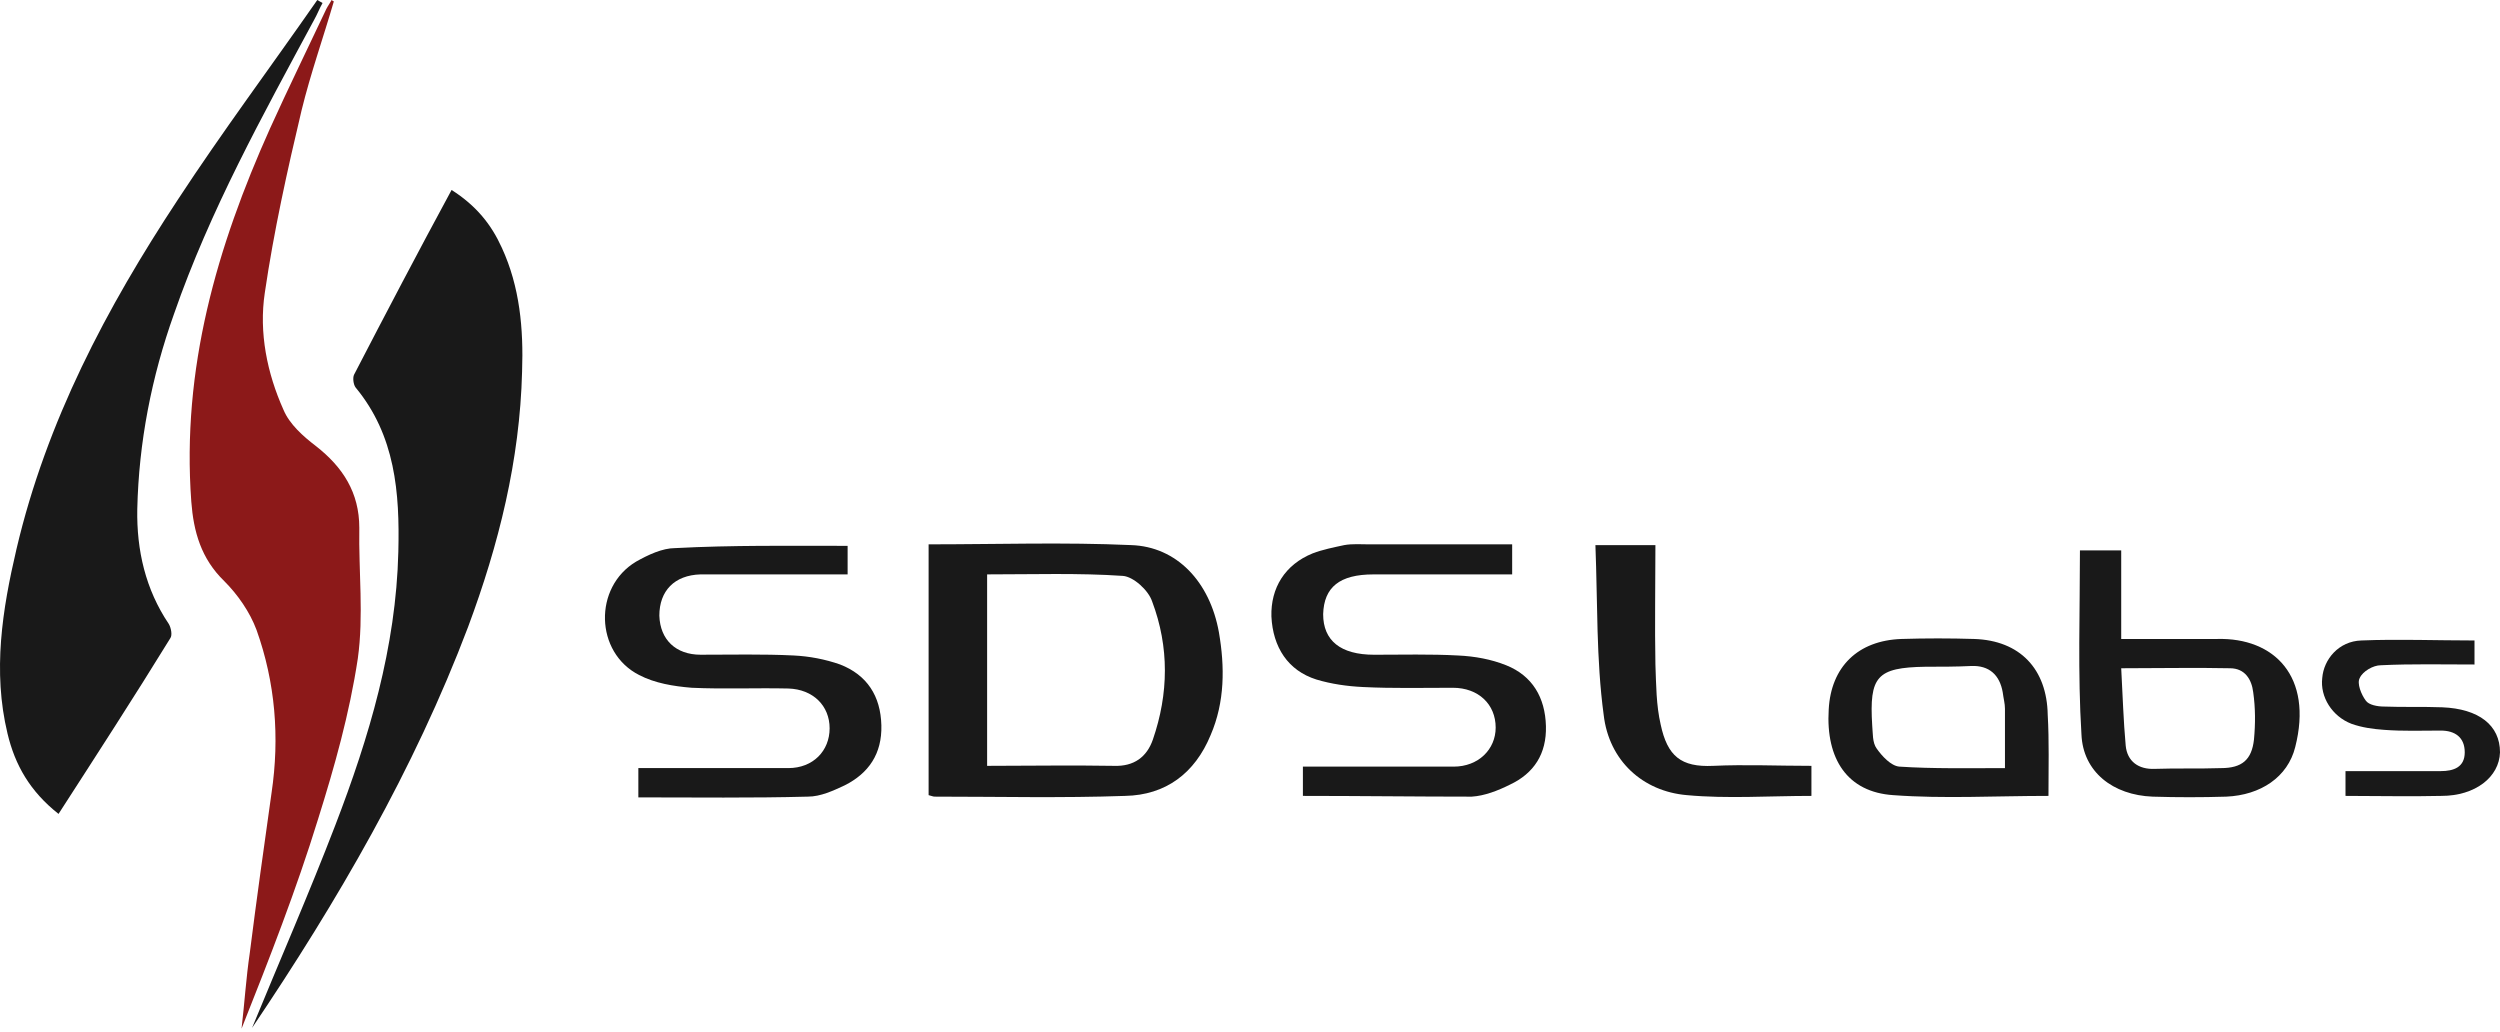
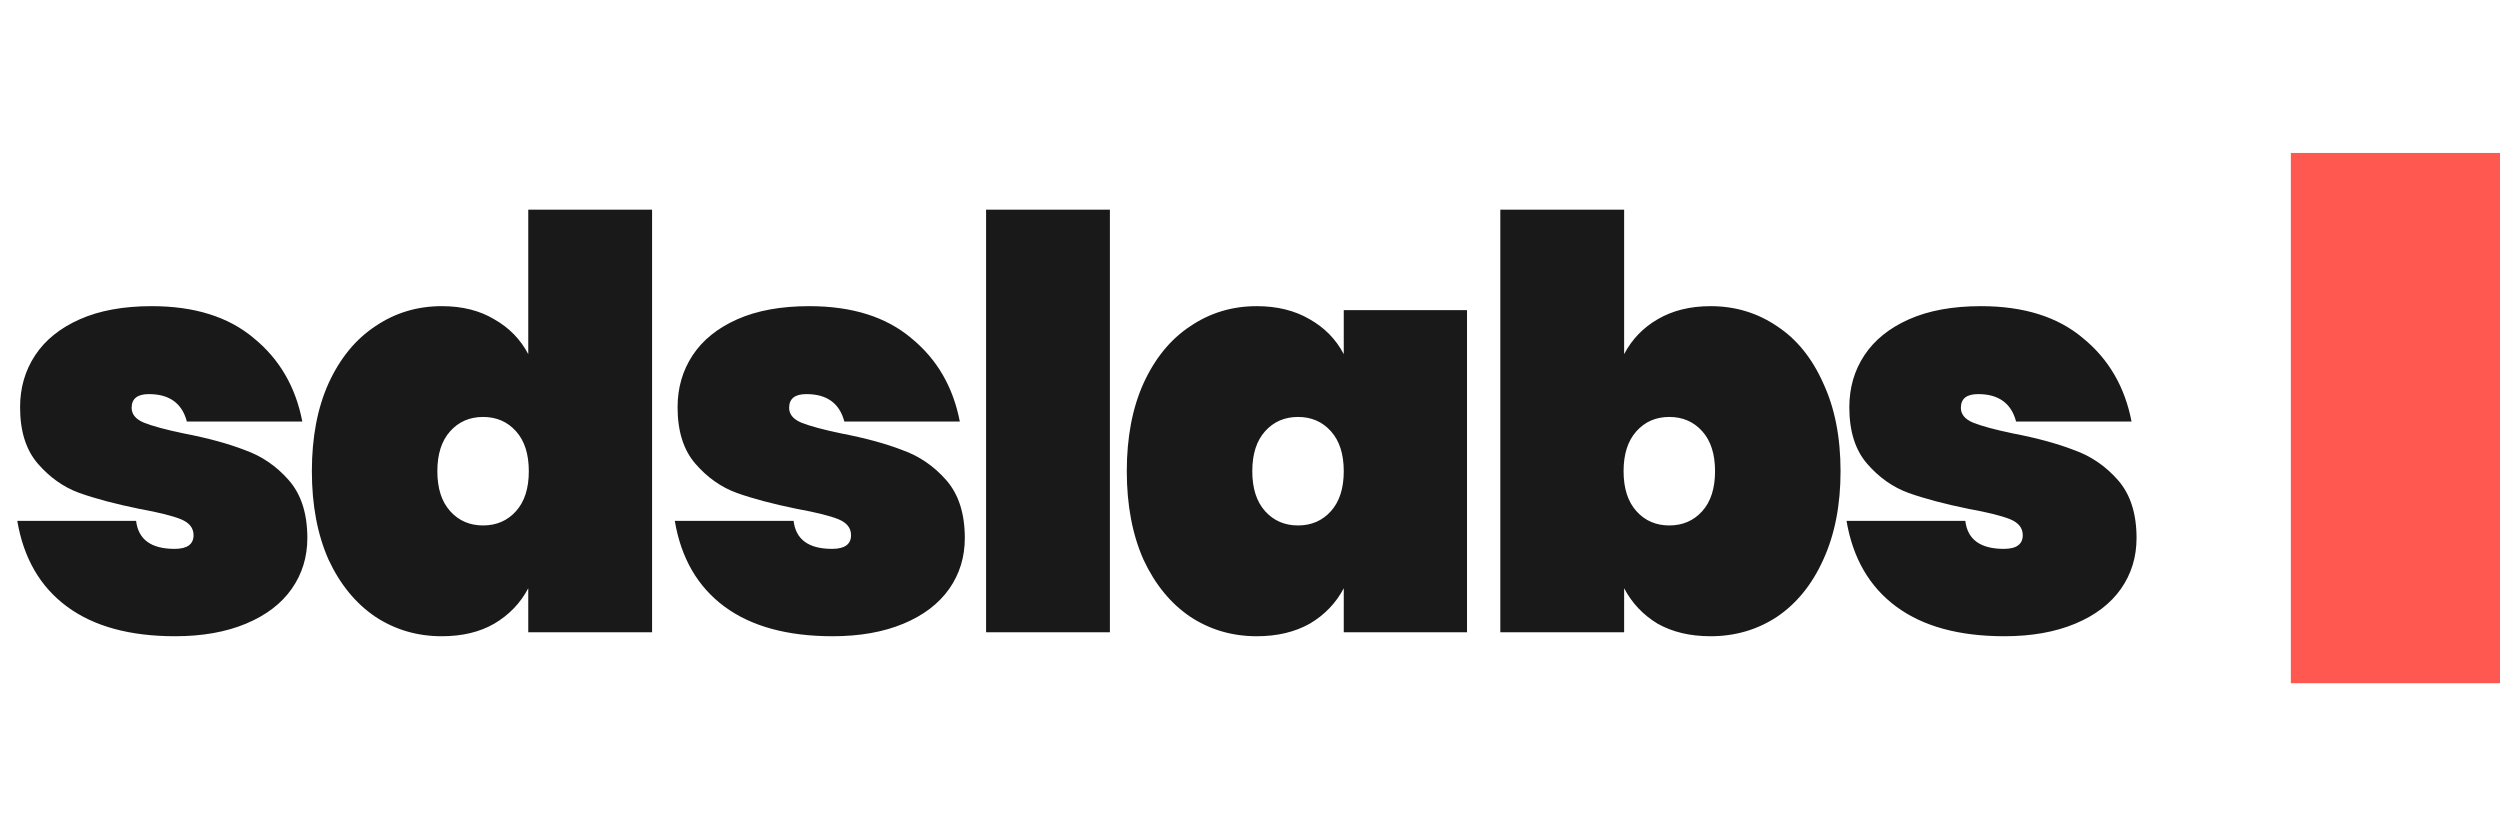
- <svg xmlns="http://www.w3.org/2000/svg" width="126" height="52" viewBox="0 0 126 52" fill="none">
-   <path opacity="0.9" fill-rule="evenodd" clip-rule="evenodd" d="M16.824 0.076C16.295 1.892 15.652 3.709 15.199 5.563C14.48 8.59 13.8 11.655 13.346 14.758C13.044 16.764 13.46 18.808 14.291 20.662C14.594 21.381 15.274 21.986 15.917 22.478C17.278 23.538 18.109 24.825 18.109 26.603C18.072 28.798 18.336 31.031 18.034 33.188C17.618 35.95 16.862 38.637 16.03 41.286C14.934 44.843 13.573 48.325 12.174 51.844C12.325 50.557 12.401 49.309 12.59 48.022C12.93 45.335 13.308 42.648 13.686 39.962C14.102 37.161 13.876 34.399 12.93 31.75C12.59 30.841 11.985 29.971 11.305 29.29C10.133 28.155 9.755 26.792 9.641 25.279C9.15 18.581 10.927 12.45 13.611 6.471C14.518 4.465 15.501 2.46 16.446 0.454C16.522 0.303 16.635 0.151 16.711 0C16.748 0.038 16.786 0.038 16.824 0.076Z" fill="#7F0000" />
-   <path opacity="0.9" fill-rule="evenodd" clip-rule="evenodd" d="M2.95 41.021C1.513 39.886 0.757 38.561 0.379 36.972C-0.377 33.831 0.115 30.728 0.833 27.663C2.345 21.23 5.369 15.515 8.961 10.066C11.191 6.66 13.648 3.368 15.992 0C16.067 0.038 16.181 0.114 16.257 0.151C16.105 0.416 15.992 0.719 15.841 0.984C13.232 5.828 10.586 10.596 8.772 15.818C7.637 18.997 6.995 22.289 6.919 25.657C6.881 27.738 7.335 29.706 8.507 31.447C8.62 31.636 8.696 32.015 8.583 32.166C6.768 35.118 4.878 38.032 2.95 41.021Z" fill="black" />
-   <path opacity="0.9" fill-rule="evenodd" clip-rule="evenodd" d="M12.704 51.806C14.103 48.401 15.577 45.032 16.9 41.589C18.601 37.161 19.962 32.62 20.076 27.814C20.151 24.825 19.924 21.949 17.921 19.527C17.808 19.375 17.77 19.035 17.845 18.883C19.433 15.818 21.059 12.715 22.76 9.574C24.007 10.369 24.763 11.315 25.293 12.488C26.2 14.456 26.389 16.575 26.313 18.732C26.2 23.198 25.141 27.436 23.591 31.599C20.87 38.788 17.014 45.411 12.704 51.806Z" fill="black" />
-   <path opacity="0.9" fill-rule="evenodd" clip-rule="evenodd" d="M46.802 27.435C50.242 27.435 53.644 27.322 57.009 27.473C59.315 27.549 60.978 29.328 61.432 31.863C61.734 33.604 61.734 35.382 61.016 37.047C60.222 38.977 58.748 40.075 56.706 40.113C53.531 40.226 50.318 40.15 47.104 40.15C47.029 40.15 46.953 40.113 46.802 40.075C46.802 35.912 46.802 31.712 46.802 27.435ZM49.751 28.949C49.751 32.241 49.751 35.344 49.751 38.599C51.905 38.599 54.022 38.561 56.139 38.599C57.16 38.637 57.803 38.145 58.105 37.274C58.899 34.966 58.937 32.62 58.067 30.311C57.878 29.744 57.122 29.063 56.593 29.025C54.363 28.873 52.094 28.949 49.751 28.949Z" fill="black" />
-   <path opacity="0.9" fill-rule="evenodd" clip-rule="evenodd" d="M65.666 40.113C65.666 39.584 65.666 39.167 65.666 38.638C66.611 38.638 67.519 38.638 68.464 38.638C70.052 38.638 71.677 38.638 73.265 38.638C74.512 38.638 75.382 37.767 75.382 36.67C75.382 35.497 74.512 34.664 73.227 34.664C71.715 34.664 70.203 34.702 68.691 34.626C67.897 34.588 67.103 34.475 66.347 34.248C64.91 33.794 64.154 32.621 64.079 31.069C64.041 29.631 64.759 28.458 66.158 27.89C66.649 27.701 67.216 27.588 67.746 27.474C68.161 27.398 68.615 27.436 69.031 27.436C71.412 27.436 73.756 27.436 76.213 27.436C76.213 27.928 76.213 28.344 76.213 28.95C75.155 28.95 74.021 28.95 72.924 28.95C71.677 28.95 70.467 28.95 69.22 28.95C67.519 28.95 66.725 29.593 66.687 30.956C66.687 32.28 67.556 32.999 69.258 32.999C70.656 32.999 72.093 32.961 73.492 33.037C74.323 33.075 75.155 33.226 75.911 33.529C77.234 34.059 77.877 35.156 77.915 36.594C77.952 37.994 77.31 38.978 76.1 39.546C75.495 39.849 74.815 40.113 74.172 40.151C71.375 40.151 68.539 40.113 65.666 40.113Z" fill="black" />
-   <path opacity="0.9" fill-rule="evenodd" clip-rule="evenodd" d="M42.72 27.511C42.72 27.965 42.72 28.381 42.72 28.949C41.586 28.949 40.452 28.949 39.355 28.949C37.995 28.949 36.634 28.949 35.31 28.949C33.987 28.987 33.231 29.782 33.231 31.03C33.269 32.241 34.063 32.998 35.31 32.998C36.898 32.998 38.448 32.96 39.998 33.036C40.792 33.074 41.586 33.225 42.342 33.49C43.703 34.02 44.383 35.08 44.421 36.555C44.459 37.993 43.778 38.977 42.569 39.583C42.002 39.848 41.359 40.15 40.716 40.15C37.881 40.226 35.084 40.188 32.173 40.188C32.173 39.734 32.173 39.28 32.173 38.712C32.513 38.712 32.853 38.712 33.194 38.712C35.386 38.712 37.579 38.712 39.733 38.712C40.981 38.712 41.813 37.842 41.813 36.707C41.813 35.572 40.981 34.739 39.733 34.701C38.108 34.663 36.482 34.739 34.857 34.663C33.95 34.588 33.005 34.436 32.211 34.02C29.98 32.885 29.905 29.592 32.059 28.306C32.664 27.965 33.383 27.625 34.025 27.625C36.898 27.473 39.771 27.511 42.72 27.511Z" fill="black" />
-   <path opacity="0.9" fill-rule="evenodd" clip-rule="evenodd" d="M104.829 27.739C105.51 27.739 106.153 27.739 106.909 27.739C106.909 29.215 106.909 30.653 106.909 32.204C108.194 32.204 109.366 32.204 110.538 32.204C110.954 32.204 111.332 32.204 111.747 32.204C114.62 32.129 116.586 34.096 115.679 37.654C115.301 39.167 113.94 40.075 112.201 40.151C110.954 40.189 109.744 40.189 108.496 40.151C106.493 40.075 104.981 38.902 104.905 37.01C104.716 33.945 104.829 30.842 104.829 27.739ZM106.909 33.68C106.984 35.08 107.022 36.329 107.135 37.578C107.211 38.373 107.778 38.789 108.61 38.751C109.706 38.713 110.802 38.751 111.936 38.713C112.995 38.713 113.486 38.297 113.6 37.275C113.675 36.48 113.675 35.686 113.562 34.891C113.486 34.248 113.146 33.68 112.39 33.68C110.651 33.642 108.874 33.68 106.909 33.68Z" fill="black" />
-   <path opacity="0.9" fill-rule="evenodd" clip-rule="evenodd" d="M103.243 40.113C100.559 40.113 97.988 40.264 95.418 40.075C93.112 39.923 92.015 38.258 92.167 35.761C92.28 33.604 93.641 32.279 95.834 32.204C97.043 32.166 98.291 32.166 99.5 32.204C101.806 32.279 103.167 33.717 103.205 36.026C103.281 37.35 103.243 38.675 103.243 40.113ZM101.05 38.713C101.05 37.615 101.05 36.669 101.05 35.723C101.05 35.458 100.975 35.193 100.937 34.891C100.786 34.02 100.256 33.528 99.349 33.566C98.593 33.604 97.799 33.604 97.043 33.604C94.586 33.642 94.208 34.096 94.359 36.556C94.397 36.934 94.359 37.426 94.586 37.729C94.851 38.107 95.304 38.599 95.72 38.637C97.421 38.75 99.198 38.713 101.05 38.713Z" fill="black" />
-   <path opacity="0.9" fill-rule="evenodd" clip-rule="evenodd" d="M80.409 27.474C81.543 27.474 82.45 27.474 83.433 27.474C83.433 29.517 83.395 31.523 83.433 33.491C83.471 34.512 83.471 35.534 83.698 36.518C84.038 38.107 84.718 38.675 86.344 38.599C87.969 38.524 89.595 38.599 91.296 38.599C91.296 39.129 91.296 39.621 91.296 40.113C89.179 40.113 87.062 40.264 85.021 40.075C82.79 39.886 81.089 38.334 80.825 36.026C80.447 33.226 80.522 30.387 80.409 27.474Z" fill="black" />
-   <path opacity="0.9" fill-rule="evenodd" clip-rule="evenodd" d="M124.715 32.28C124.715 32.658 124.715 32.999 124.715 33.491C123.127 33.491 121.539 33.453 119.989 33.529C119.611 33.529 119.082 33.831 118.931 34.172C118.78 34.437 119.006 35.004 119.233 35.307C119.384 35.534 119.838 35.61 120.141 35.61C121.123 35.648 122.106 35.61 123.089 35.648C124.942 35.723 126 36.556 126 37.918C125.962 39.167 124.753 40.113 123.051 40.113C121.464 40.151 119.876 40.113 118.213 40.113C118.213 39.697 118.213 39.318 118.213 38.864C118.855 38.864 119.498 38.864 120.141 38.864C121.086 38.864 122.031 38.864 123.014 38.864C123.656 38.864 124.223 38.675 124.223 37.918C124.223 37.161 123.732 36.821 123.014 36.821C122.069 36.821 121.123 36.859 120.141 36.783C119.611 36.745 119.044 36.669 118.515 36.48C117.532 36.102 116.927 35.118 117.041 34.172C117.116 33.226 117.872 32.318 119.006 32.28C120.859 32.204 122.787 32.28 124.715 32.28Z" fill="black" />
+ <svg xmlns="http://www.w3.org/2000/svg" width="95" height="31" viewBox="0 0 95 31" fill="none">
+   <path d="M5.765 11.634C7.39 11.634 8.683 12.039 9.644 12.85C10.619 13.645 11.234 14.701 11.488 16.018H7.101C6.917 15.323 6.436 14.976 5.659 14.976C5.221 14.976 5.002 15.15 5.002 15.497C5.002 15.743 5.158 15.931 5.469 16.061C5.794 16.191 6.302 16.329 6.995 16.473C7.899 16.647 8.669 16.857 9.305 17.103C9.955 17.334 10.513 17.718 10.979 18.253C11.446 18.788 11.679 19.519 11.679 20.445C11.679 21.168 11.481 21.812 11.085 22.376C10.69 22.94 10.11 23.381 9.347 23.7C8.584 24.018 7.687 24.177 6.655 24.177C4.932 24.177 3.561 23.801 2.544 23.049C1.526 22.296 0.897 21.211 0.657 19.794H5.172C5.257 20.502 5.744 20.857 6.634 20.857C7.115 20.857 7.355 20.683 7.355 20.336C7.355 20.061 7.192 19.859 6.867 19.728C6.542 19.598 6.02 19.468 5.299 19.338C4.381 19.15 3.617 18.947 3.01 18.73C2.416 18.513 1.894 18.144 1.441 17.623C0.989 17.103 0.763 16.387 0.763 15.475C0.763 14.737 0.954 14.079 1.335 13.501C1.717 12.922 2.282 12.466 3.031 12.133C3.78 11.801 4.691 11.634 5.765 11.634ZM16.789 11.634C17.566 11.634 18.23 11.801 18.781 12.133C19.346 12.452 19.777 12.893 20.074 13.457V7.967H24.779V24.025H20.074V22.354C19.777 22.918 19.346 23.367 18.781 23.7C18.23 24.018 17.566 24.177 16.789 24.177C15.856 24.177 15.016 23.931 14.267 23.439C13.518 22.933 12.924 22.209 12.486 21.269C12.062 20.314 11.851 19.193 11.851 17.906C11.851 16.618 12.062 15.504 12.486 14.564C12.924 13.609 13.518 12.886 14.267 12.394C15.016 11.887 15.856 11.634 16.789 11.634ZM18.357 15.844C17.849 15.844 17.432 16.025 17.107 16.387C16.782 16.748 16.619 17.255 16.619 17.906C16.619 18.557 16.782 19.063 17.107 19.425C17.432 19.786 17.849 19.967 18.357 19.967C18.866 19.967 19.283 19.786 19.608 19.425C19.933 19.063 20.095 18.557 20.095 17.906C20.095 17.255 19.933 16.748 19.608 16.387C19.283 16.025 18.866 15.844 18.357 15.844ZM30.75 11.634C32.375 11.634 33.668 12.039 34.629 12.85C35.604 13.645 36.218 14.701 36.473 16.018H32.085C31.902 15.323 31.421 14.976 30.644 14.976C30.206 14.976 29.987 15.15 29.987 15.497C29.987 15.743 30.142 15.931 30.453 16.061C30.778 16.191 31.287 16.329 31.979 16.473C32.884 16.647 33.654 16.857 34.29 17.103C34.94 17.334 35.498 17.718 35.964 18.253C36.43 18.788 36.663 19.519 36.663 20.445C36.663 21.168 36.466 21.812 36.07 22.376C35.674 22.94 35.095 23.381 34.332 23.7C33.569 24.018 32.672 24.177 31.64 24.177C29.916 24.177 28.546 23.801 27.528 23.049C26.511 22.296 25.882 21.211 25.642 19.794H30.157C30.241 20.502 30.729 20.857 31.619 20.857C32.099 20.857 32.34 20.683 32.34 20.336C32.34 20.061 32.177 19.859 31.852 19.728C31.527 19.598 31.004 19.468 30.284 19.338C29.365 19.15 28.602 18.947 27.995 18.73C27.401 18.513 26.878 18.144 26.426 17.623C25.974 17.103 25.748 16.387 25.748 15.475C25.748 14.737 25.939 14.079 26.32 13.501C26.702 12.922 27.267 12.466 28.016 12.133C28.765 11.801 29.676 11.634 30.75 11.634ZM42.176 7.967V24.025H37.471V7.967H42.176ZM47.756 11.634C48.533 11.634 49.205 11.801 49.77 12.133C50.335 12.452 50.766 12.893 51.063 13.457V11.786H55.747V24.025H51.063V22.354C50.766 22.918 50.335 23.367 49.77 23.7C49.205 24.018 48.533 24.177 47.756 24.177C46.824 24.177 45.983 23.931 45.234 23.439C44.485 22.933 43.892 22.209 43.454 21.269C43.03 20.314 42.818 19.193 42.818 17.906C42.818 16.618 43.03 15.504 43.454 14.564C43.892 13.609 44.485 12.886 45.234 12.394C45.983 11.887 46.824 11.634 47.756 11.634ZM49.325 15.844C48.816 15.844 48.399 16.025 48.074 16.387C47.749 16.748 47.587 17.255 47.587 17.906C47.587 18.557 47.749 19.063 48.074 19.425C48.399 19.786 48.816 19.967 49.325 19.967C49.834 19.967 50.25 19.786 50.575 19.425C50.9 19.063 51.063 18.557 51.063 17.906C51.063 17.255 50.9 16.748 50.575 16.387C50.25 16.025 49.834 15.844 49.325 15.844ZM65.002 11.634C65.935 11.634 66.776 11.887 67.525 12.394C68.274 12.886 68.86 13.609 69.284 14.564C69.722 15.504 69.941 16.618 69.941 17.906C69.941 19.193 69.722 20.314 69.284 21.269C68.86 22.209 68.274 22.933 67.525 23.439C66.776 23.931 65.935 24.177 65.002 24.177C64.225 24.177 63.554 24.018 62.989 23.7C62.438 23.367 62.014 22.918 61.717 22.354V24.025H57.012V7.967H61.717V13.457C62.014 12.893 62.438 12.452 62.989 12.133C63.554 11.801 64.225 11.634 65.002 11.634ZM63.434 15.844C62.925 15.844 62.509 16.025 62.184 16.387C61.859 16.748 61.696 17.255 61.696 17.906C61.696 18.557 61.859 19.063 62.184 19.425C62.509 19.786 62.925 19.967 63.434 19.967C63.943 19.967 64.36 19.786 64.685 19.425C65.01 19.063 65.172 18.557 65.172 17.906C65.172 17.255 65.01 16.748 64.685 16.387C64.36 16.025 63.943 15.844 63.434 15.844ZM75.276 11.634C76.901 11.634 78.194 12.039 79.154 12.85C80.129 13.645 80.744 14.701 80.999 16.018H76.611C76.427 15.323 75.947 14.976 75.17 14.976C74.731 14.976 74.513 15.15 74.513 15.497C74.513 15.743 74.668 15.931 74.979 16.061C75.304 16.191 75.812 16.329 76.505 16.473C77.409 16.647 78.18 16.857 78.815 17.103C79.465 17.334 80.023 17.718 80.49 18.253C80.956 18.788 81.189 19.519 81.189 20.445C81.189 21.168 80.991 21.812 80.596 22.376C80.2 22.94 79.621 23.381 78.858 23.7C78.095 24.018 77.197 24.177 76.166 24.177C74.442 24.177 73.071 23.801 72.054 23.049C71.037 22.296 70.408 21.211 70.168 19.794H74.682C74.767 20.502 75.255 20.857 76.145 20.857C76.625 20.857 76.865 20.683 76.865 20.336C76.865 20.061 76.703 19.859 76.378 19.728C76.053 19.598 75.53 19.468 74.809 19.338C73.891 19.15 73.128 18.947 72.52 18.73C71.927 18.513 71.404 18.144 70.952 17.623C70.5 17.103 70.274 16.387 70.274 15.475C70.274 14.737 70.464 14.079 70.846 13.501C71.228 12.922 71.793 12.466 72.542 12.133C73.29 11.801 74.202 11.634 75.276 11.634Z" fill="#191919" />
+   <path fill-rule="evenodd" clip-rule="evenodd" d="M95 5.812V25.962H87.052V5.812H95Z" fill="#FF5851" />
</svg>
